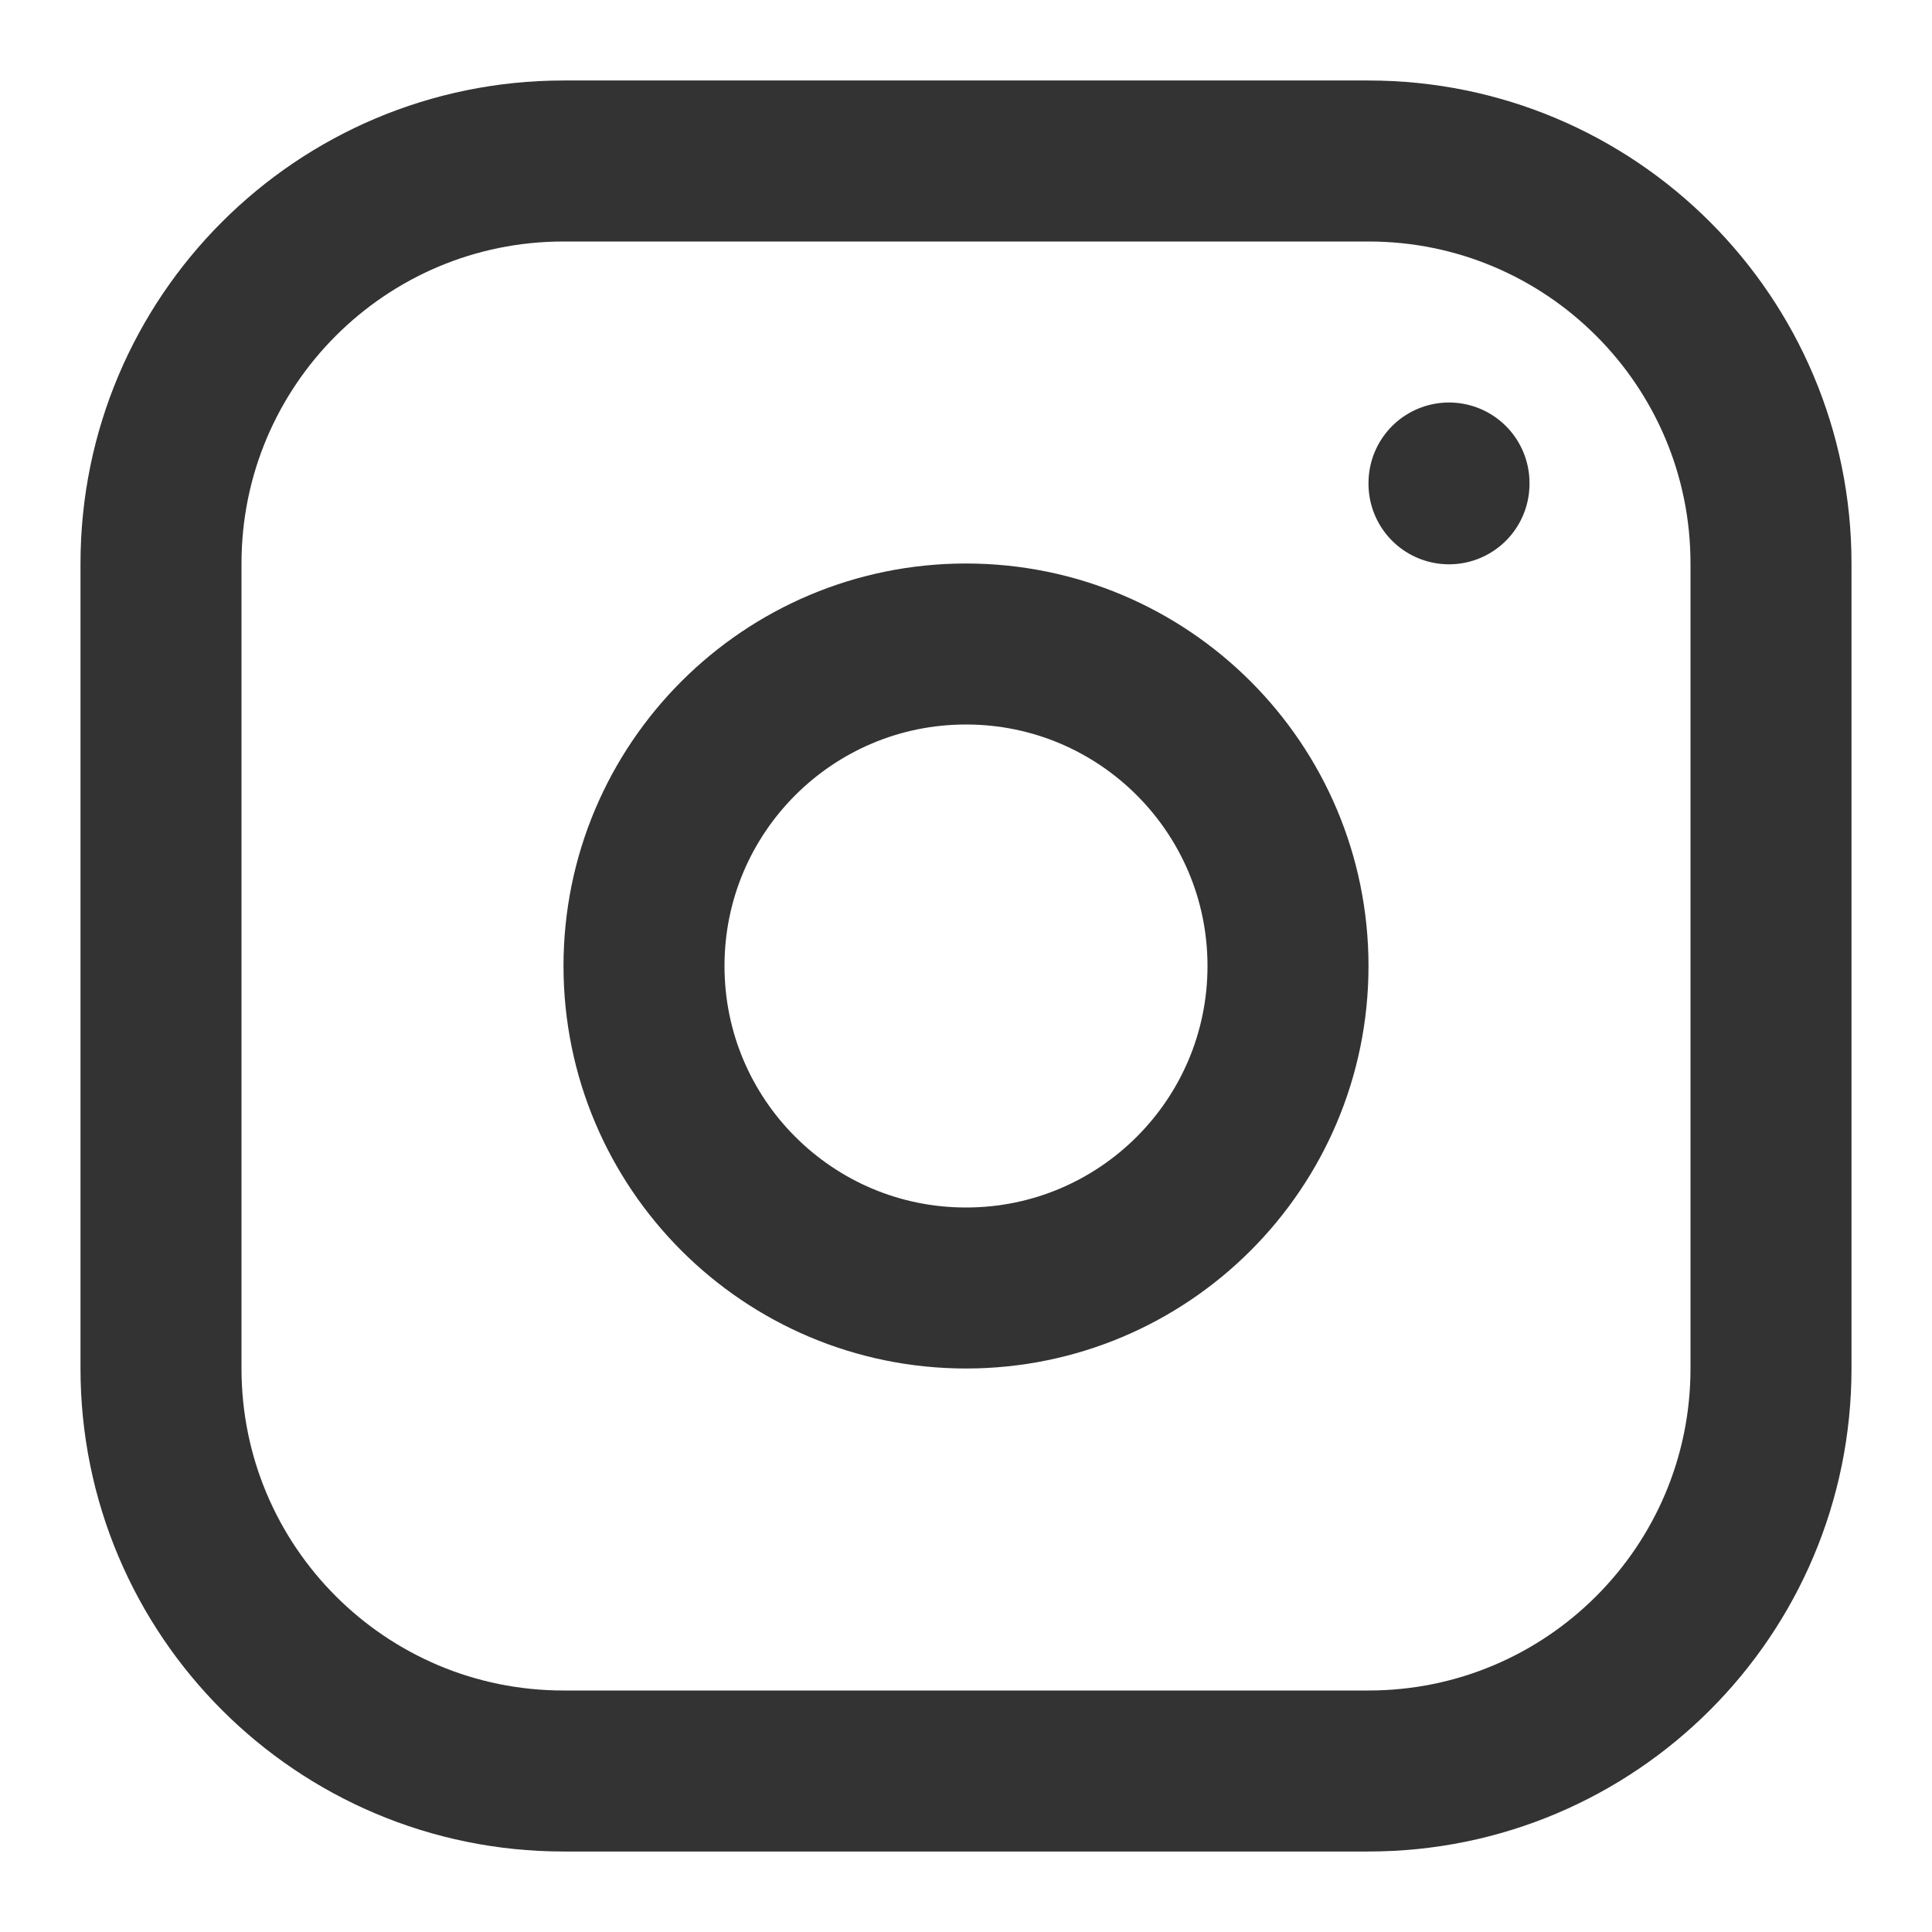
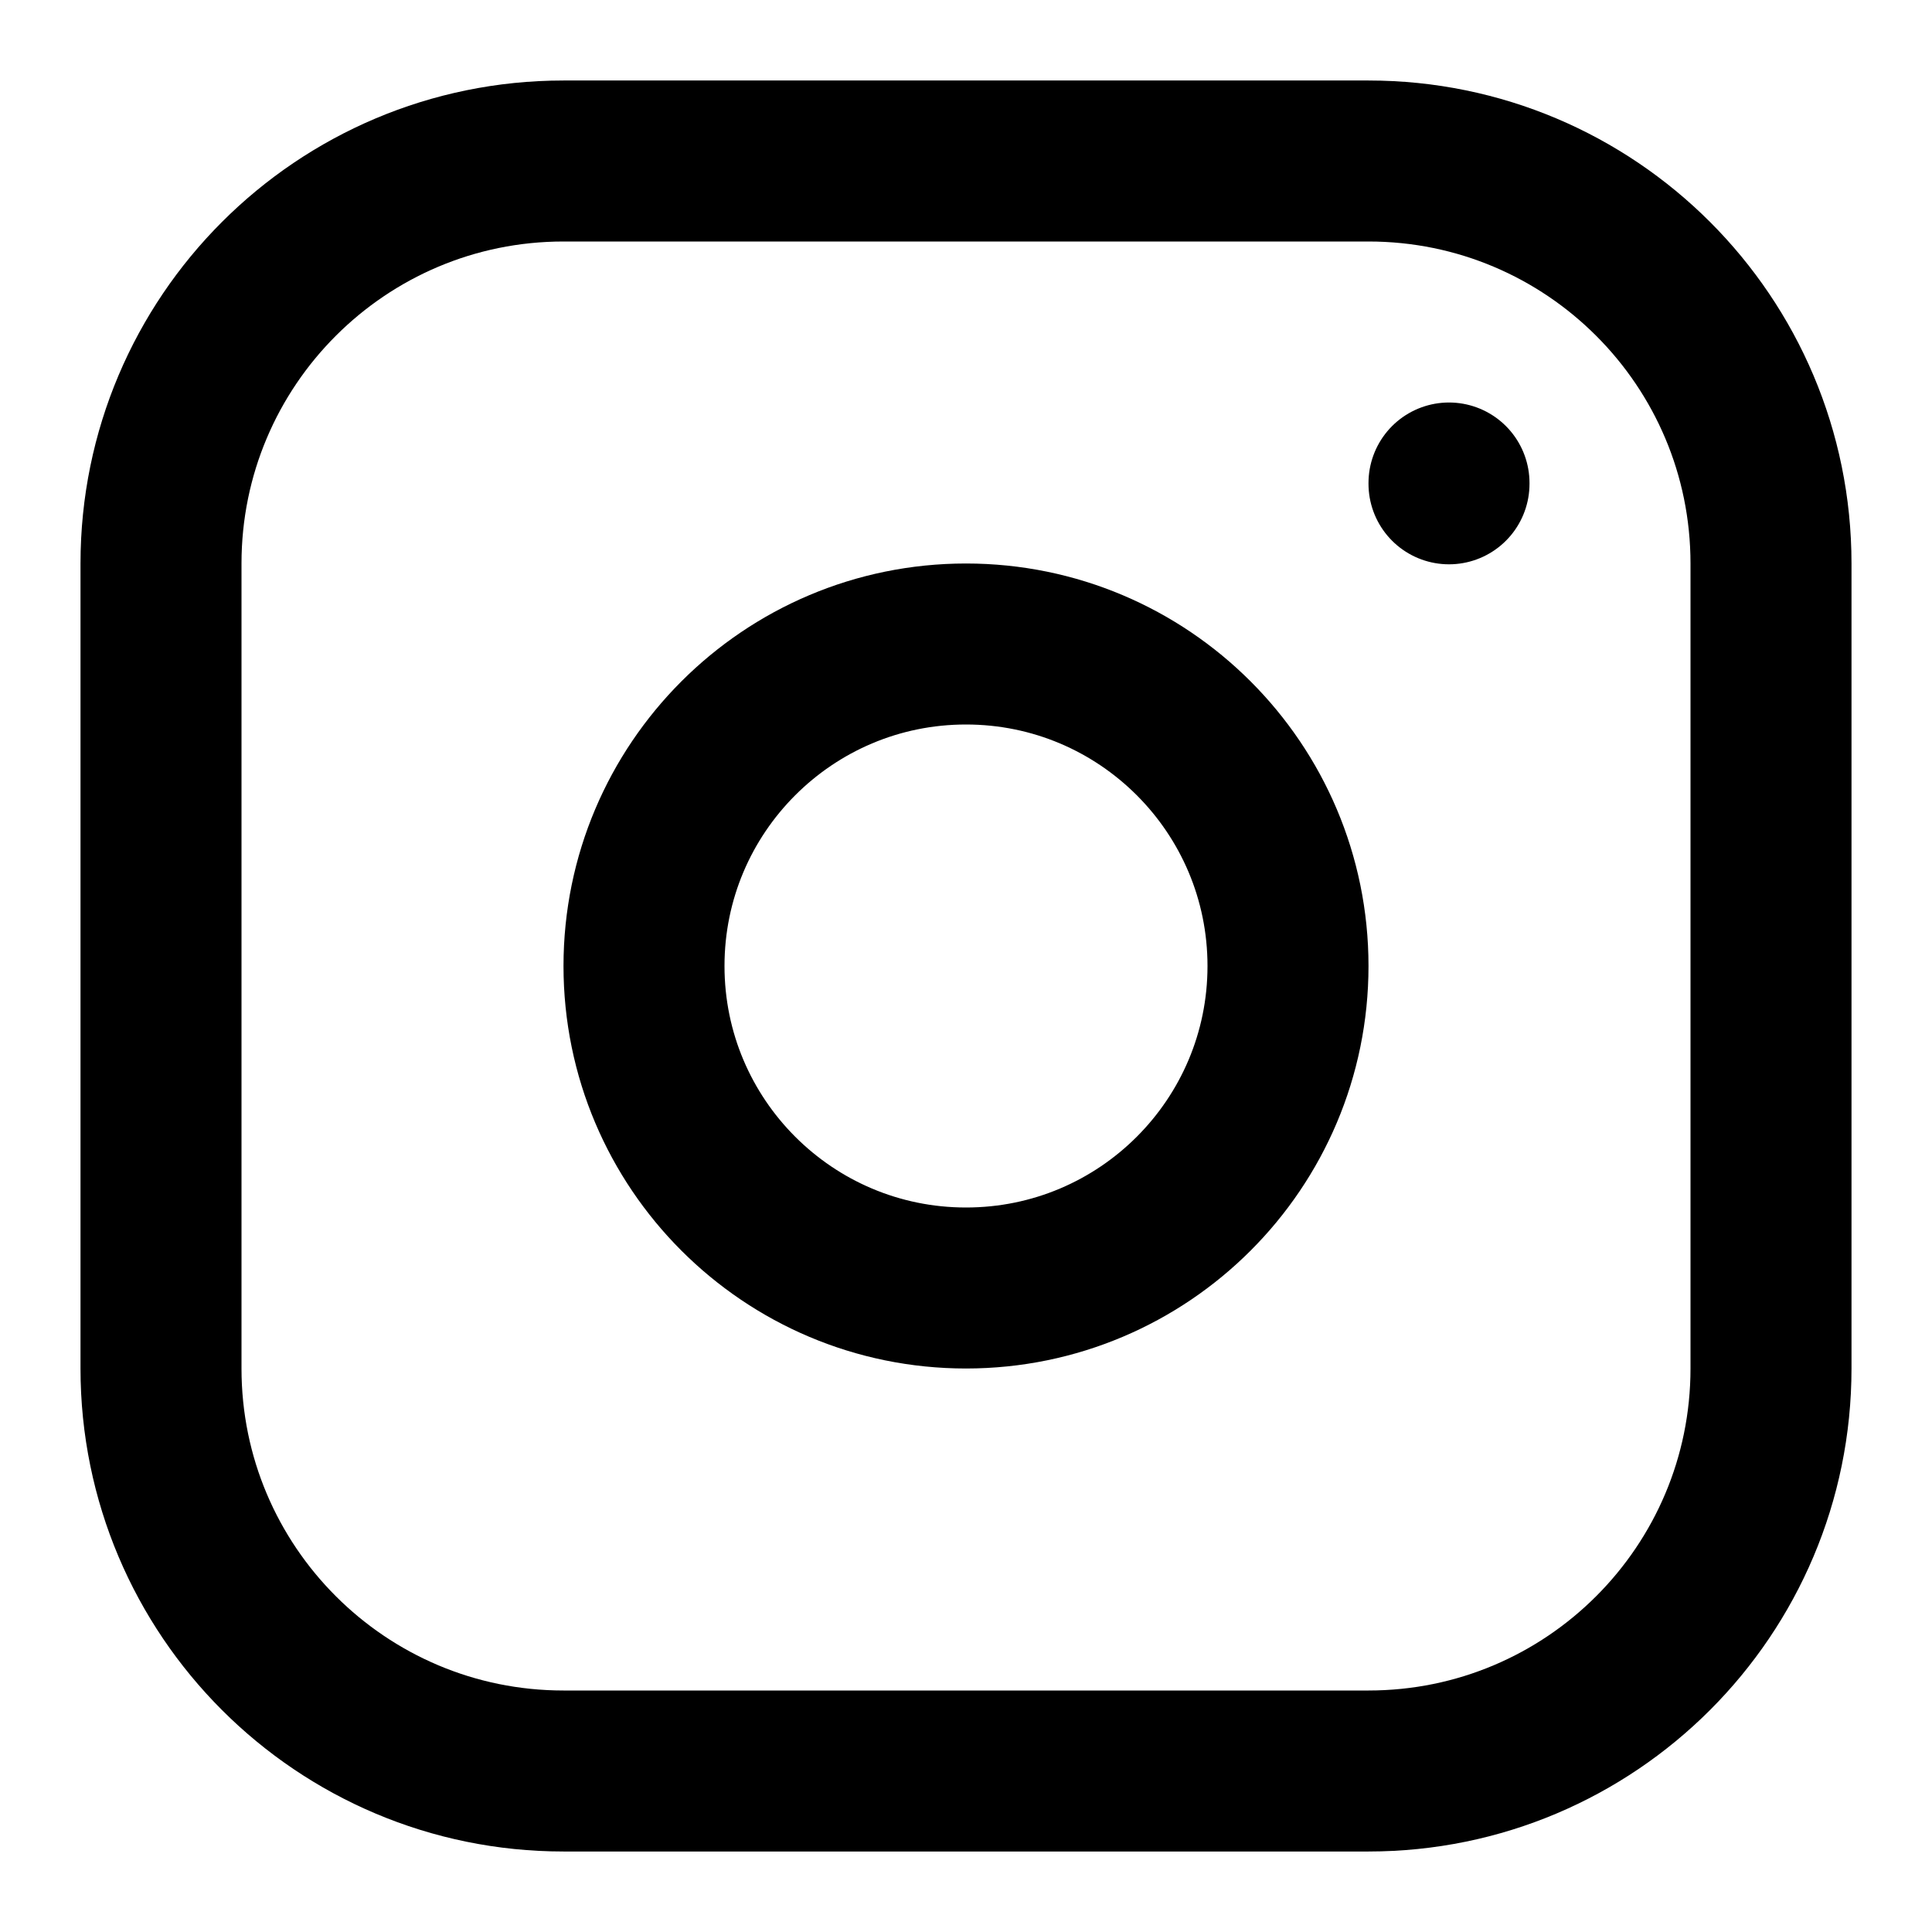
<svg xmlns="http://www.w3.org/2000/svg" width="800px" height="800px" viewBox="0 0 24 24" fill="none">
-   <rect x="2" y="2" width="20" height="20" rx="5" stroke="#333333" stroke-width="2" stroke-linecap="round" stroke-linejoin="round" />
-   <circle cx="12" cy="12" r="4" stroke="#333333" stroke-width="2" stroke-linecap="round" stroke-linejoin="round" />
-   <path d="M18 6L18 6.01" stroke="#333333" stroke-width="2" stroke-linecap="round" stroke-linejoin="round" />
+   <rect x="2" y="2" width="20" height="20" rx="5" stroke="#000000" stroke-width="2" stroke-linecap="round" stroke-linejoin="round" />
+   <circle cx="12" cy="12" r="4" stroke="#000000" stroke-width="2" stroke-linecap="round" stroke-linejoin="round" />
+   <path d="M18 6L18 6.01" stroke="#000000" stroke-width="2" stroke-linecap="round" stroke-linejoin="round" />
</svg>
